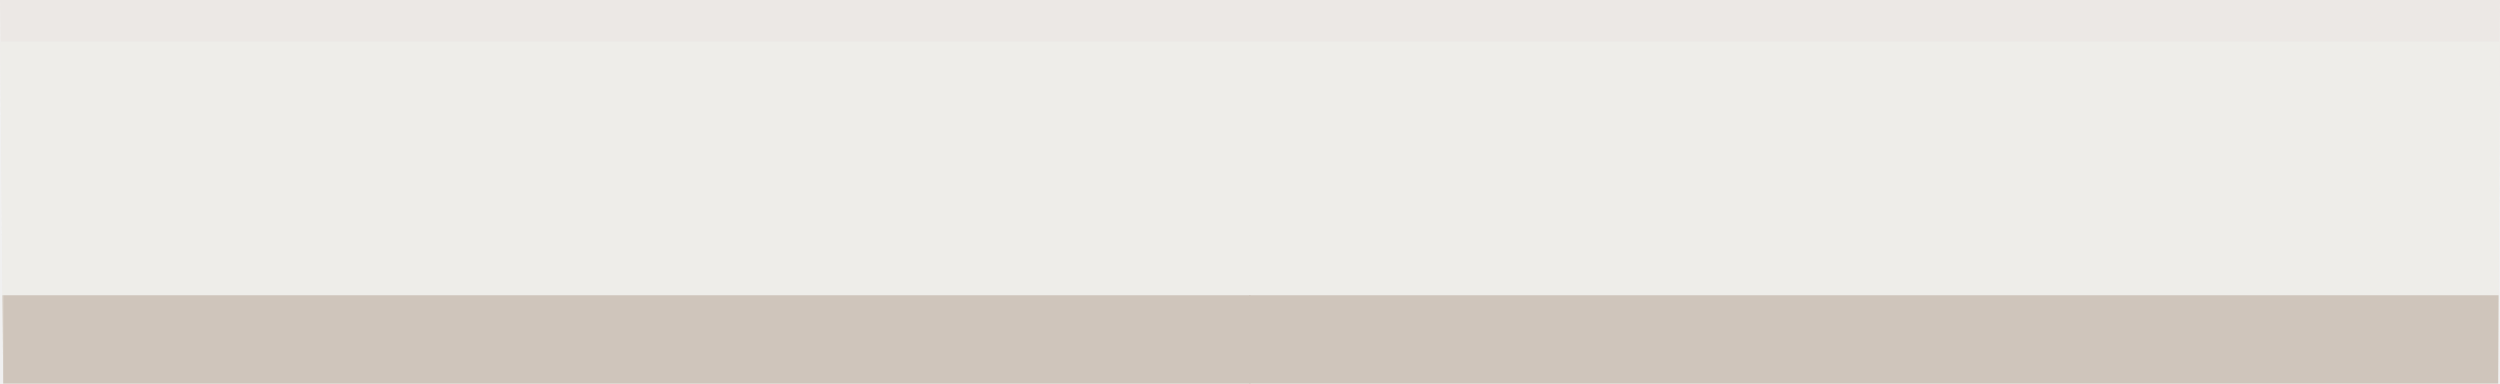
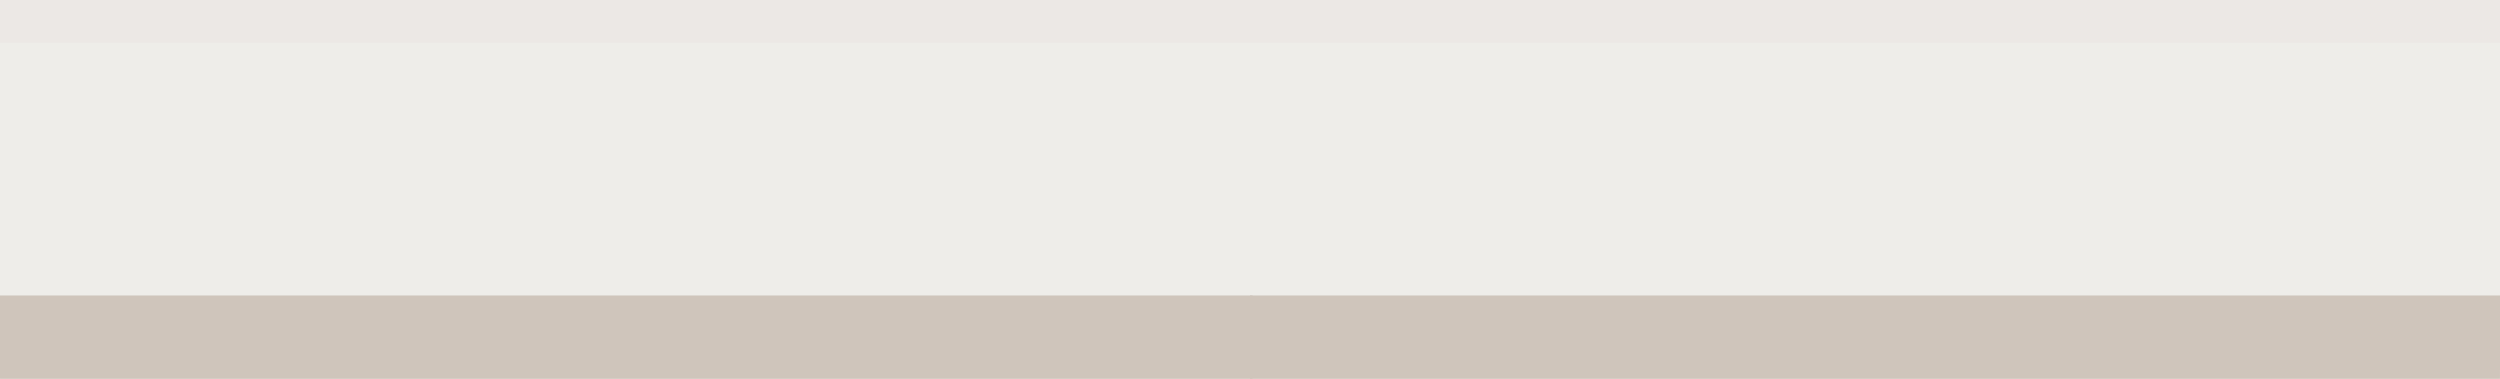
- <svg xmlns="http://www.w3.org/2000/svg" id="Layer_2" data-name="Layer 2" viewBox="0 0 990.7 152">
-   <defs>
-     <style>
-       .cls-1 {
-         fill: #ece8e5;
-       }
- 
-       .cls-2 {
-         fill: #eeede9;
-       }
- 
-       .cls-3 {
-         fill: #cfc5bb;
-       }
- 
-       .cls-4 {
-         fill: #f5f5f5;
-       }
-     </style>
-   </defs>
-   <g id="Layer_1-2" data-name="Layer 1">
-     <g id="Top">
-       <polygon class="cls-4" points="1.28 152 0 0 1.28 152 1.28 152" />
-       <polygon class="cls-4" points="989.97 152 990.7 0 0 0 1.28 152 2.84 152 989.97 152" />
-       <polygon class="cls-1" points="1.28 152 0 0 1.28 152 1.28 152" />
-       <polygon class="cls-1" points="989.97 152 990.7 0 0 0 1.28 152 2.84 152 989.97 152" />
-       <polygon class="cls-2" points=".14 16.5 .14 16.5 .31 37.07 .14 16.5" />
-       <polygon class="cls-2" points="1.28 152 .31 37.07 1.28 152 1.28 152" />
-       <polygon class="cls-2" points="989.97 152 990.62 16.5 .14 16.5 .31 37.07 1.28 152 2.84 152 989.97 152" />
-       <polygon class="cls-3" points=".99 117 1.28 152 1.28 117 .99 117" />
-       <rect class="cls-3" x="1.28" y="117" width="494.28" height="35" />
-       <polygon class="cls-3" points="495 117 495 152 989.97 152 990.14 117 495 117" />
+ <svg xmlns="http://www.w3.org/2000/svg" width="990" height="150" viewBox="0 0 990 150" fill="none">
+   <g id="Top 2" clip-path="url(#clip0_6_146)">
+     <g id="Layer 1">
+       <g id="Top">
+         <path id="Vector" d="M990.269 152L991 0H-1L0.282 152H1.844H990.269Z" fill="#ECE8E5" />
+         <path id="Vector_2" d="M990.348 152L991 17H-2L-1.83 37.494L-0.857 152H0.707H990.348Z" fill="#EEEDE9" />
+         <path id="Vector_3" d="M496 117H0V152H496V117Z" fill="#CFC5BB" />
+         <path id="Vector_4" d="M495 117V152H989.97L990.14 117H495Z" fill="#CFC5BB" />
+       </g>
    </g>
  </g>
+   <defs>
+     <clipPath id="clip0_6_146">
+       <rect width="990" height="150" fill="white" />
+     </clipPath>
+   </defs>
</svg>
